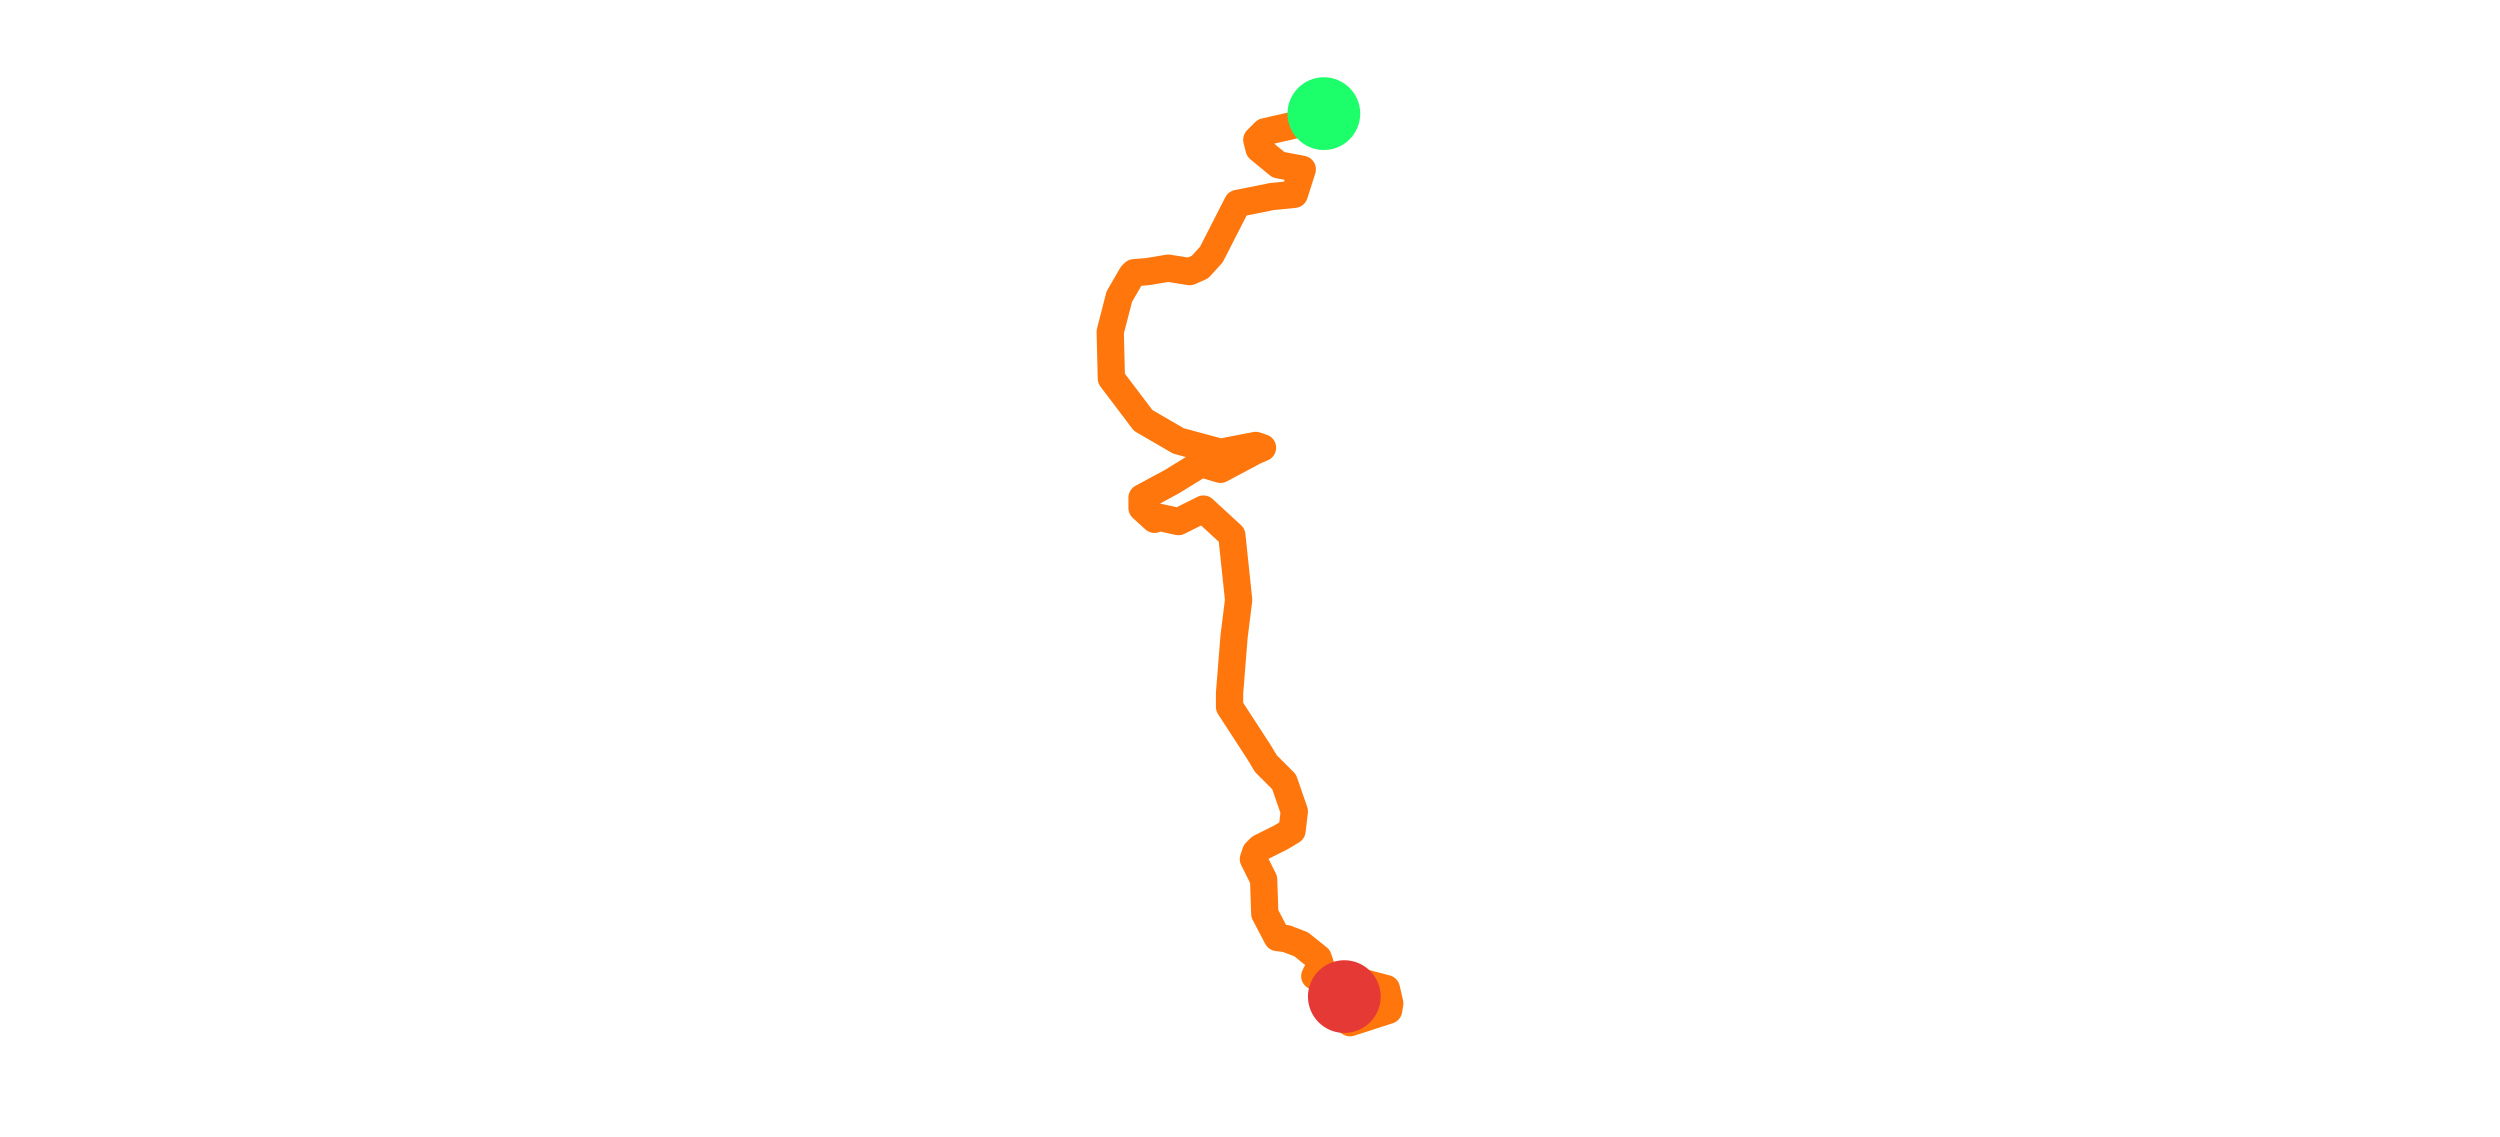
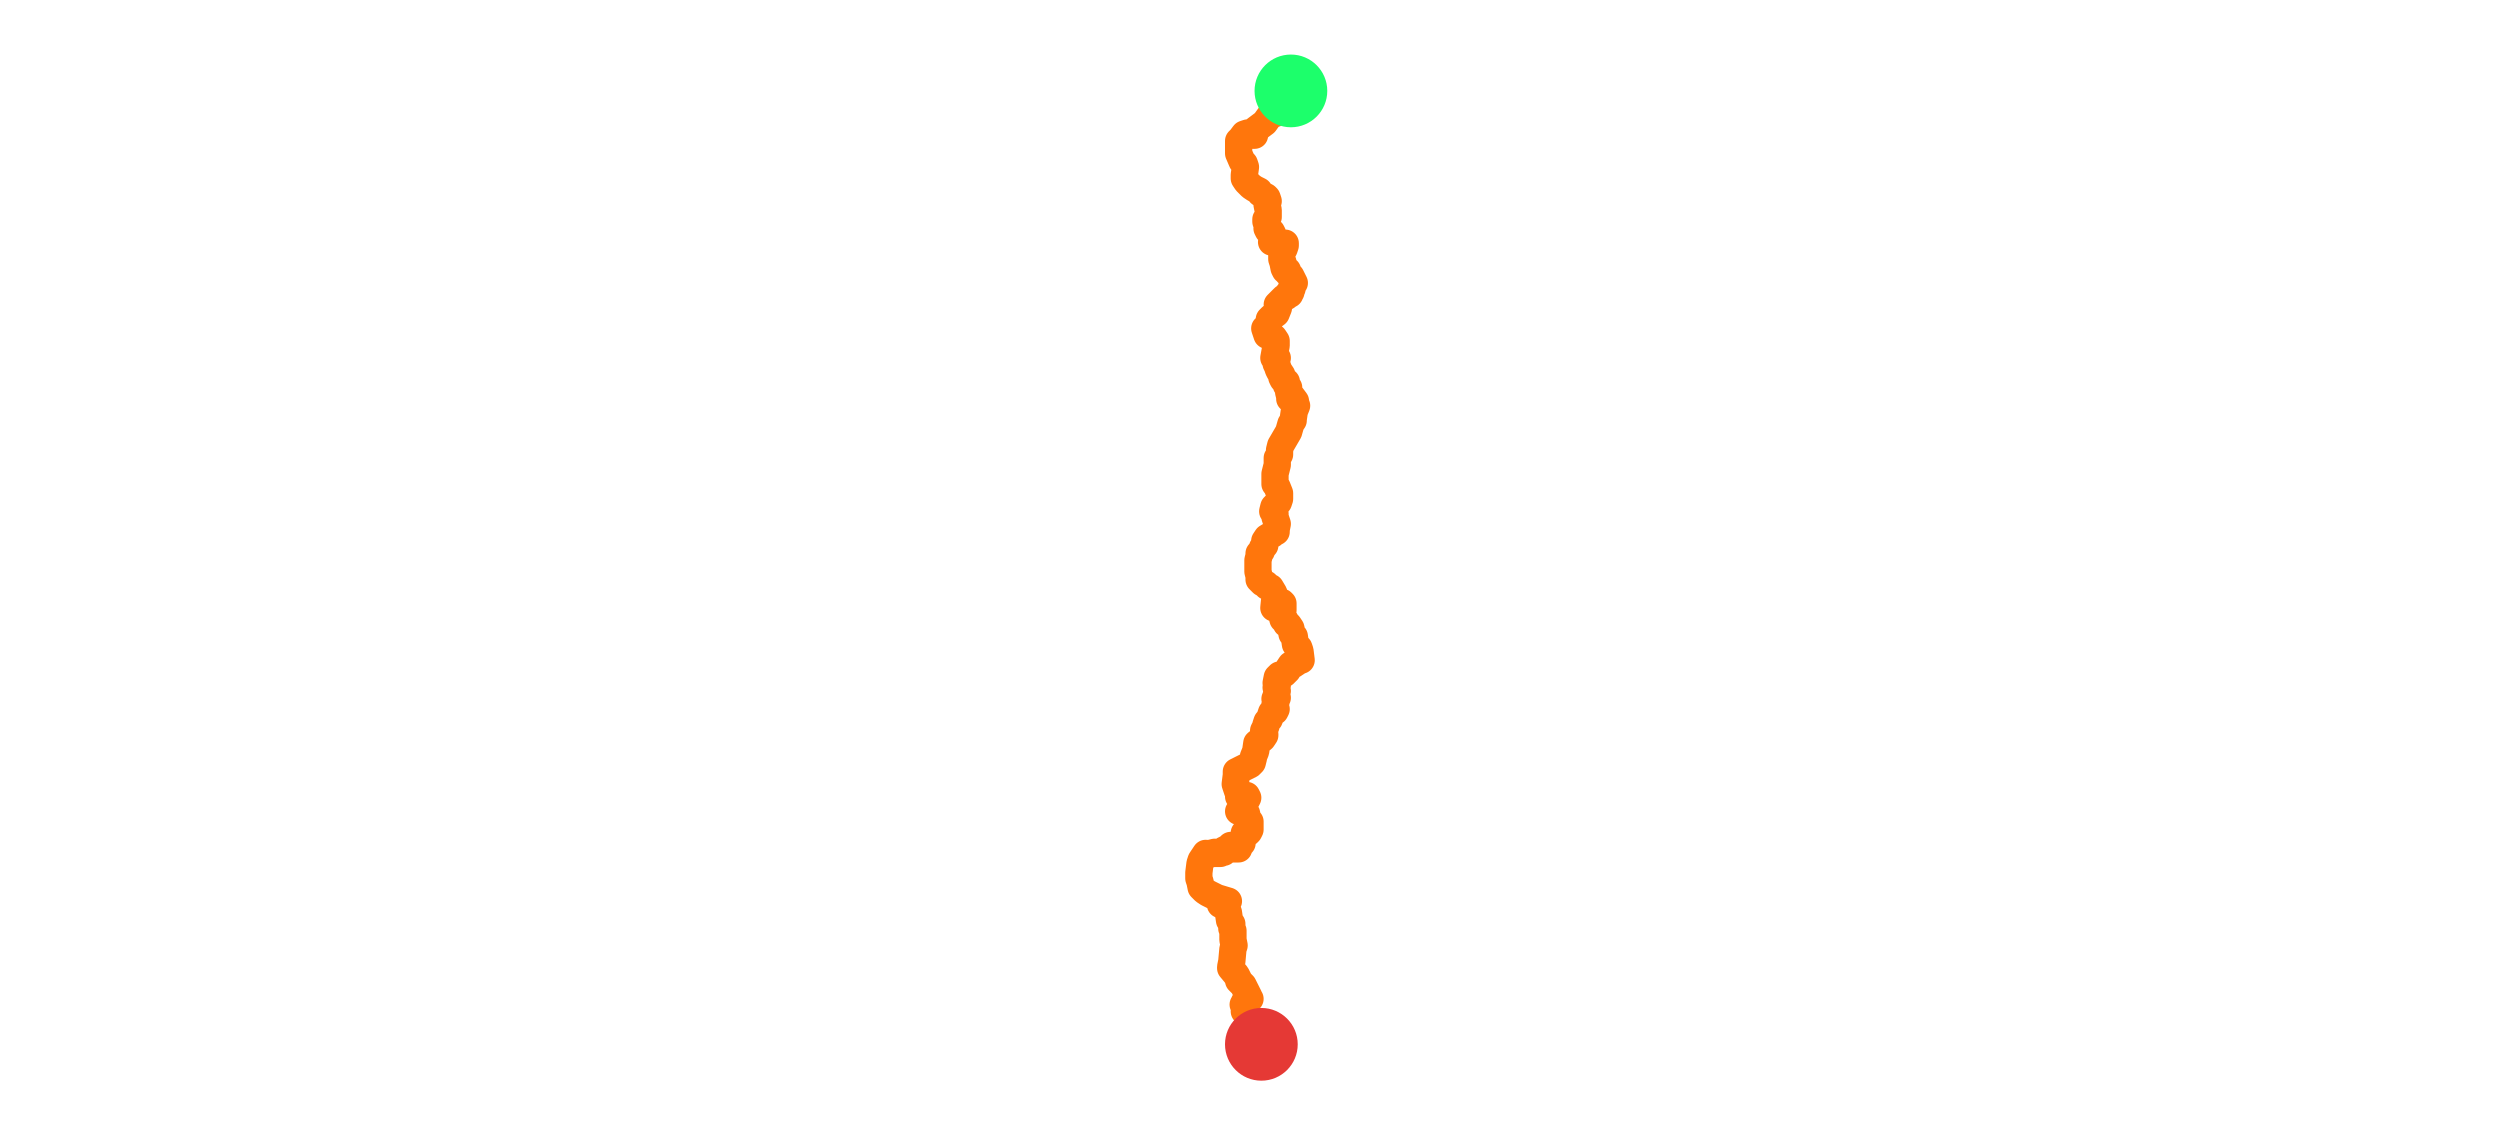
<svg xmlns="http://www.w3.org/2000/svg" width="220" height="100" viewBox="0 0 220 100">
-   <path d="M 116.5 10.0 L 116.1 10.5 L 111.3 11.6 L 110.6 12.3 L 110.8 13.1 L 112.5 14.5 L 114.6 14.9 L 113.9 17.1 L 111.9 17.3 L 108.9 17.9 L 106.6 22.4 L 105.6 23.5 L 104.7 23.9 L 102.8 23.6 L 101.0 23.9 L 99.8 24.0 L 99.6 24.2 L 98.5 26.1 L 97.7 29.2 L 97.8 33.3 L 100.6 37.0 L 103.7 38.8 L 107.4 39.8 L 110.5 39.2 L 111.1 39.4 L 110.4 39.7 L 107.4 41.3 L 105.7 40.8 L 103.1 42.4 L 100.5 43.8 L 100.5 44.7 L 101.6 45.7 L 101.9 45.5 L 103.7 45.9 L 105.9 44.8 L 108.4 47.1 L 109.0 52.8 L 108.6 56.0 L 108.2 61.0 L 108.2 62.2 L 110.8 66.2 L 111.4 67.2 L 113.0 68.8 L 113.9 71.4 L 113.7 73.1 L 112.7 73.7 L 110.9 74.6 L 110.5 75.0 L 110.3 75.6 L 111.2 77.4 L 111.3 80.4 L 112.4 82.5 L 113.2 82.6 L 114.5 83.1 L 116.0 84.3 L 116.2 84.9 L 115.7 85.9 L 116.3 85.8 L 116.7 85.7 L 117.7 87.2 L 119.4 86.6 L 120.1 86.5 L 122.0 87.0 L 122.3 88.3 L 122.2 88.9 L 118.8 90.0 L 117.9 89.4 L 118.1 88.7 L 118.9 88.2 L 118.1 87.7 L 118.3 87.7" fill="none" stroke="#ff6f00" stroke-width="2.4" stroke-linecap="round" stroke-linejoin="round" opacity="0.95" />
-   <circle cx="116.5" cy="10.0" r="3.2" fill="#1cff6b" />
-   <circle cx="118.3" cy="87.7" r="3.2" fill="#e53935" />
+   <path d="M 113.6 8.0 L 113.8 8.2 L 113.9 8.5 L 113.9 8.4 L 113.8 8.4 L 113.8 8.6 L 113.8 8.7 L 113.5 8.9 L 113.4 9.2 L 113.4 9.3 L 113.2 9.5 L 113.4 9.6 L 113.0 9.8 L 112.4 9.8 L 112.2 10.0 L 111.8 10.1 L 111.3 10.8 L 110.5 11.4 L 110.4 11.9 L 110.4 11.9 L 110.2 11.9 L 110.0 11.7 L 109.8 11.7 L 109.5 11.8 L 109.2 12.2 L 109.0 12.4 L 109.0 13.3 L 109.0 13.5 L 109.3 14.2 L 109.5 14.4 L 109.6 14.7 L 109.5 15.4 L 109.5 15.7 L 109.7 16.0 L 110.0 16.3 L 110.1 16.4 L 110.4 16.6 L 110.8 16.8 L 110.9 17.0 L 111.2 17.2 L 111.4 17.3 L 111.5 17.4 L 111.6 17.7 L 111.5 18.0 L 111.6 18.5 L 111.6 19.0 L 111.6 19.1 L 111.5 19.3 L 111.4 19.3 L 111.4 19.5 L 111.5 19.8 L 111.5 19.9 L 111.6 20.0 L 111.5 20.1 L 111.6 20.3 L 111.9 20.4 L 112.0 20.6 L 112.0 20.7 L 112.0 20.9 L 112.0 21.0 L 112.0 21.1 L 111.9 21.3 L 112.0 21.3 L 112.3 21.4 L 112.3 21.4 L 112.4 21.5 L 112.4 21.4 L 112.6 21.4 L 112.8 21.4 L 113.1 21.4 L 113.1 21.6 L 113.0 21.9 L 112.9 21.8 L 112.8 21.9 L 112.8 22.6 L 112.8 22.8 L 112.9 23.1 L 113.0 23.6 L 113.1 23.8 L 113.3 23.8 L 113.3 24.0 L 113.6 24.3 L 113.9 24.9 L 113.7 25.1 L 113.7 25.4 L 113.6 25.5 L 113.6 25.7 L 113.4 25.8 L 113.5 25.9 L 113.3 26.0 L 113.2 26.1 L 113.0 26.2 L 112.7 26.5 L 112.4 26.8 L 112.5 27.1 L 112.3 27.6 L 111.9 27.9 L 111.7 28.1 L 111.7 28.3 L 111.6 28.5 L 111.6 28.8 L 111.3 28.9 L 111.5 29.5 L 111.7 29.6 L 112.1 29.7 L 112.3 30.0 L 112.3 30.4 L 112.1 31.5 L 112.3 31.7 L 112.4 31.5 L 112.3 31.5 L 112.3 32.0 L 112.4 32.2 L 112.5 32.5 L 112.6 32.7 L 112.8 33.0 L 112.8 33.2 L 112.9 33.4 L 113.0 33.5 L 113.2 33.6 L 113.2 33.9 L 113.4 34.1 L 113.4 34.3 L 113.4 34.5 L 113.5 34.9 L 113.5 35.1 L 113.5 34.9 L 113.7 34.9 L 114.0 35.3 L 114.0 35.6 L 114.1 35.7 L 113.9 36.2 L 113.8 36.9 L 113.8 37.0 L 113.6 37.3 L 113.4 38.0 L 112.7 39.2 L 112.6 39.6 L 112.6 40.0 L 112.4 40.3 L 112.4 40.9 L 112.2 41.7 L 112.2 42.2 L 112.2 42.6 L 112.3 42.7 L 112.4 42.9 L 112.6 43.4 L 112.6 43.9 L 112.5 44.2 L 112.1 44.6 L 112.0 45.0 L 112.2 45.2 L 112.2 45.5 L 112.3 45.8 L 112.4 46.1 L 112.3 46.6 L 112.3 46.8 L 112.3 46.8 L 112.3 46.7 L 112.0 47.0 L 111.5 47.3 L 111.3 47.6 L 111.3 47.8 L 111.3 48.0 L 111.1 48.2 L 111.0 48.5 L 110.8 48.7 L 110.8 48.9 L 110.7 49.3 L 110.7 49.8 L 110.7 50.3 L 110.8 50.7 L 110.8 50.9 L 110.8 51.0 L 111.1 51.3 L 111.4 51.4 L 111.5 51.6 L 111.8 51.7 L 112.1 52.2 L 112.2 52.5 L 112.1 53.5 L 112.2 53.5 L 112.2 53.4 L 112.3 53.4 L 112.8 53.0 L 112.9 53.1 L 112.9 53.3 L 112.9 53.7 L 112.8 54.1 L 112.9 54.5 L 113.1 54.6 L 113.2 54.9 L 113.4 55.0 L 113.6 55.3 L 113.7 55.8 L 113.9 56.0 L 114.0 56.7 L 114.3 57.0 L 114.4 57.3 L 114.5 58.1 L 114.4 58.1 L 113.8 58.5 L 113.6 58.5 L 113.4 58.8 L 113.3 59.0 L 113.0 59.3 L 112.6 59.4 L 112.4 59.6 L 112.3 60.1 L 112.4 60.3 L 112.3 60.5 L 112.4 60.8 L 112.3 61.2 L 112.4 61.4 L 112.2 61.5 L 112.3 61.7 L 112.2 62.0 L 112.2 62.1 L 112.2 62.3 L 112.3 62.4 L 112.2 62.6 L 111.9 62.7 L 111.7 63.3 L 111.5 63.5 L 111.4 63.8 L 111.4 63.9 L 111.4 63.9 L 111.2 64.3 L 111.2 64.5 L 111.3 64.6 L 111.3 64.7 L 111.1 65.0 L 110.6 65.4 L 110.5 66.1 L 110.3 66.6 L 110.3 66.7 L 110.2 67.1 L 110.0 67.3 L 109.4 67.6 L 109.2 67.7 L 108.8 67.9 L 108.8 68.0 L 108.8 68.2 L 108.7 69.0 L 108.9 69.6 L 109.0 69.8 L 109.1 69.9 L 109.3 70.0 L 109.5 70.0 L 109.2 70.1 L 109.0 70.1 L 109.1 70.1 L 109.1 70.2 L 109.0 70.1 L 109.0 70.0 L 109.2 70.1 L 109.6 70.0 L 109.7 70.0 L 109.8 70.2 L 109.7 70.4 L 109.4 70.9 L 109.5 71.0 L 109.3 70.9 L 109.2 71.2 L 109.0 71.4 L 109.4 71.5 L 109.6 71.5 L 109.7 71.6 L 109.8 72.1 L 110.0 72.3 L 110.0 73.0 L 109.9 73.2 L 109.8 73.3 L 109.5 73.3 L 109.4 73.8 L 109.4 73.8 L 109.4 73.8 L 109.3 74.0 L 109.3 74.2 L 109.1 74.4 L 109.0 74.7 L 108.4 74.7 L 108.3 74.4 L 108.1 74.6 L 107.7 74.8 L 107.7 75.0 L 107.5 75.0 L 107.4 75.1 L 106.9 75.1 L 106.9 75.0 L 106.5 75.1 L 106.4 75.1 L 106.4 75.2 L 106.1 75.1 L 105.7 75.7 L 105.6 76.0 L 105.5 76.8 L 105.5 77.3 L 105.6 77.6 L 105.7 78.1 L 106.0 78.4 L 106.3 78.6 L 107.1 79.0 L 108.1 79.3 L 107.9 79.5 L 107.4 79.6 L 107.7 79.7 L 108.1 80.3 L 108.2 81.0 L 108.4 81.3 L 108.4 81.7 L 108.5 81.9 L 108.5 82.7 L 108.6 83.2 L 108.5 83.5 L 108.4 84.6 L 108.3 85.1 L 108.3 85.2 L 108.8 85.8 L 109.0 86.2 L 109.0 86.3 L 109.2 86.5 L 109.4 86.7 L 109.6 87.1 L 109.8 87.5 L 109.9 87.7 L 109.9 87.8 L 110.0 87.9 L 109.8 88.1 L 109.5 88.2 L 109.5 88.3 L 109.4 88.4 L 109.6 88.8 L 109.5 89.0 L 109.8 89.4 L 109.8 89.7 L 110.0 90.0 L 110.0 90.3 L 110.1 90.3 L 110.1 90.4 L 110.2 90.4 L 110.1 90.5 L 110.1 90.6 L 110.1 90.6 L 110.2 90.9 L 110.3 90.9 L 110.4 91.2 L 110.4 91.3 L 110.3 91.4 L 110.6 91.5 L 110.6 91.5 L 110.7 91.6 L 110.8 91.9 L 110.9 92.0 L 111.0 91.9" fill="none" stroke="#ff6f00" stroke-width="2.4" stroke-linecap="round" stroke-linejoin="round" opacity="0.95" />
+   <circle cx="113.6" cy="8.0" r="3.2" fill="#1cff6b" />
+   <circle cx="111.0" cy="91.9" r="3.2" fill="#e53935" />
</svg>
